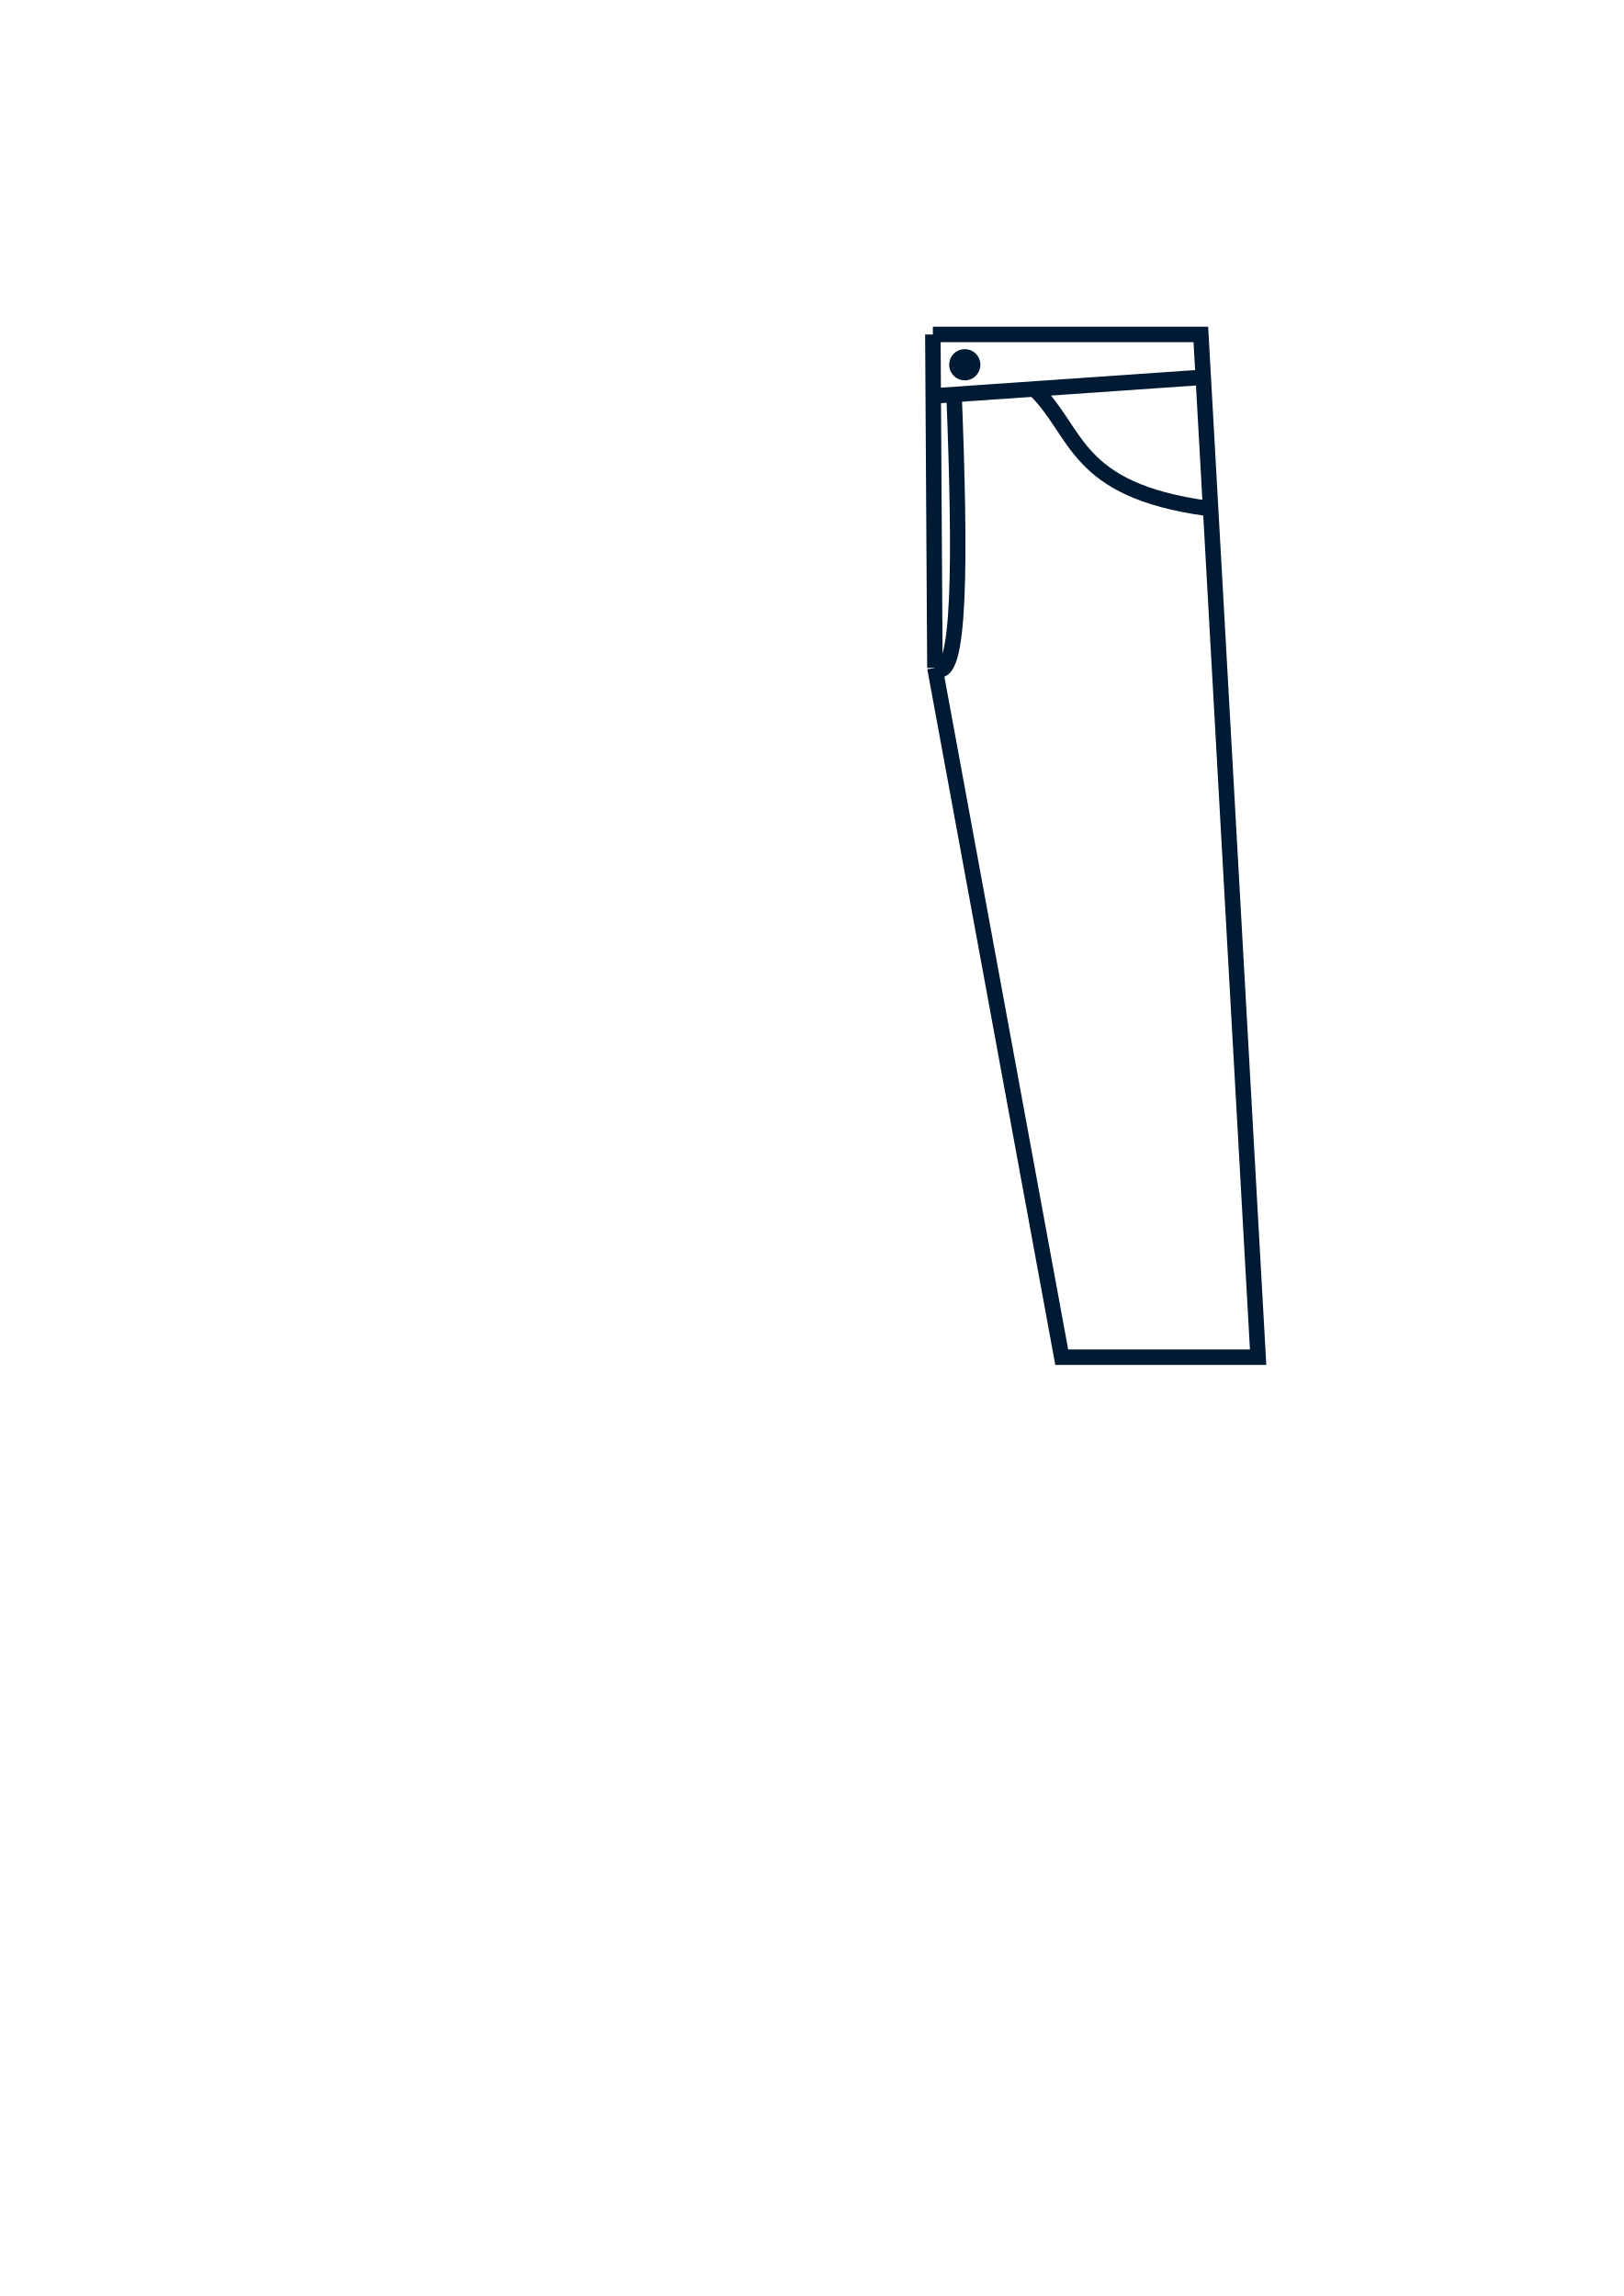
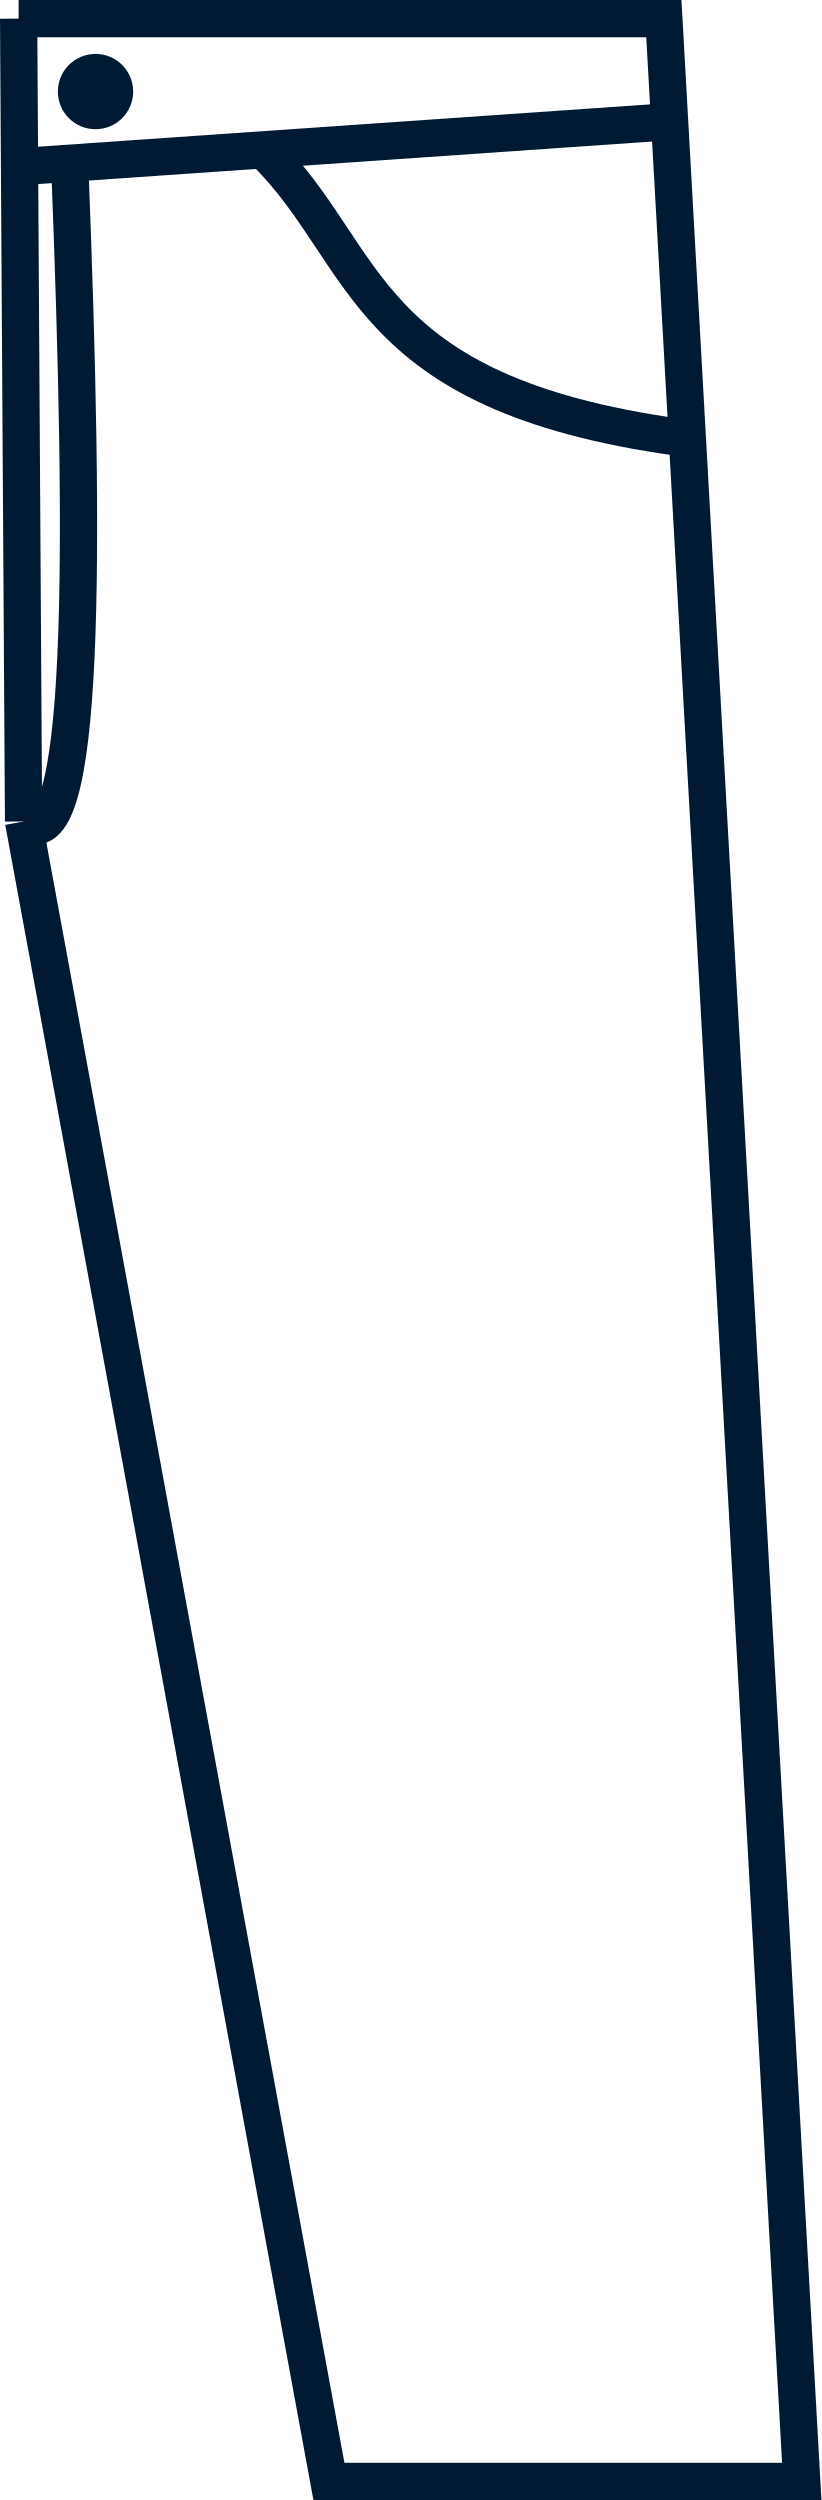
- <svg xmlns="http://www.w3.org/2000/svg" width="210mm" height="297mm" viewBox="0 0 210 297" version="1.1" id="svg8">
+ <svg xmlns="http://www.w3.org/2000/svg" width="44.126mm" height="134.292mm" viewBox="0 0 44.126 134.292" version="1.1" id="svg8">
  <defs id="defs2" />
-   <g id="layer1">
+   <g id="layer1" transform="translate(-119.65,-42.26458)">
    <path style="fill:none;stroke:#001a33;stroke-width:2;stroke-linecap:butt;stroke-linejoin:miter;stroke-miterlimit:4;stroke-dasharray:none;stroke-opacity:1" d="m 120.65,43.265 h 34.66 l 7.408,132.292 h -25.4 L 120.915,86.392" id="path6829" />
    <path style="fill:none;stroke:#001a33;stroke-width:2;stroke-linecap:butt;stroke-linejoin:miter;stroke-miterlimit:4;stroke-dasharray:none;stroke-opacity:1" d="m 120.915,51.202 34.396,-2.381" id="path6831" />
    <path style="fill:none;stroke:#001a33;stroke-width:2;stroke-linecap:butt;stroke-linejoin:miter;stroke-miterlimit:4;stroke-dasharray:none;stroke-opacity:1" d="m 133.879,50.408 c 5.685,5.594 5.014,12.954 22.225,15.346" id="path6833" />
    <path style="fill:none;stroke:#001a33;stroke-width:2;stroke-linecap:butt;stroke-linejoin:miter;stroke-miterlimit:4;stroke-dasharray:none;stroke-opacity:1" d="M 120.915,86.392 120.65,43.265" id="path6835" />
    <circle style="fill:#001a33;fill-opacity:1;stroke:#001a33;stroke-width:2;stroke-miterlimit:4;stroke-dasharray:none;stroke-opacity:1" id="path6845" cx="124.781" cy="47.183" r="1.023" />
    <path id="path6853" d="m 120.915,86.392 c 3.379,2.502 3.299,-14.33 2.48,-35.289" style="fill:none;stroke:#001a33;stroke-width:2;stroke-linecap:butt;stroke-linejoin:miter;stroke-miterlimit:4;stroke-dasharray:none;stroke-opacity:1" />
  </g>
</svg>
